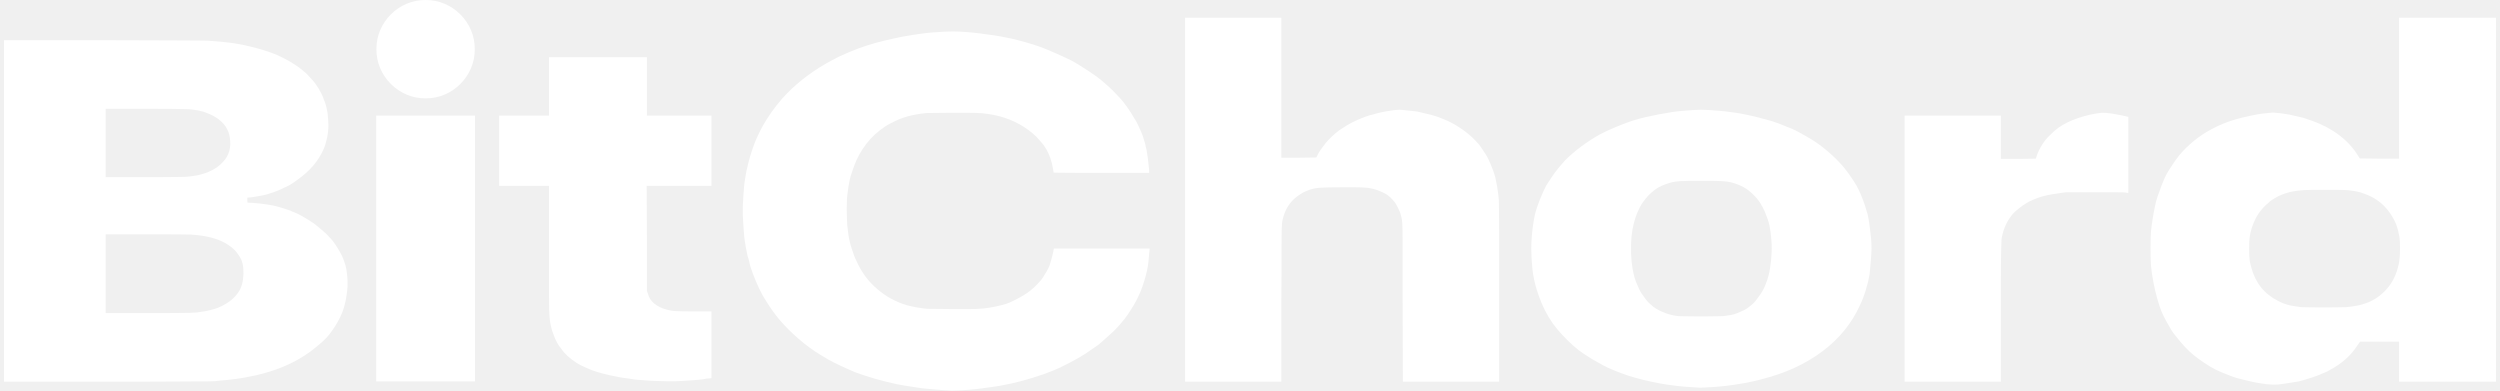
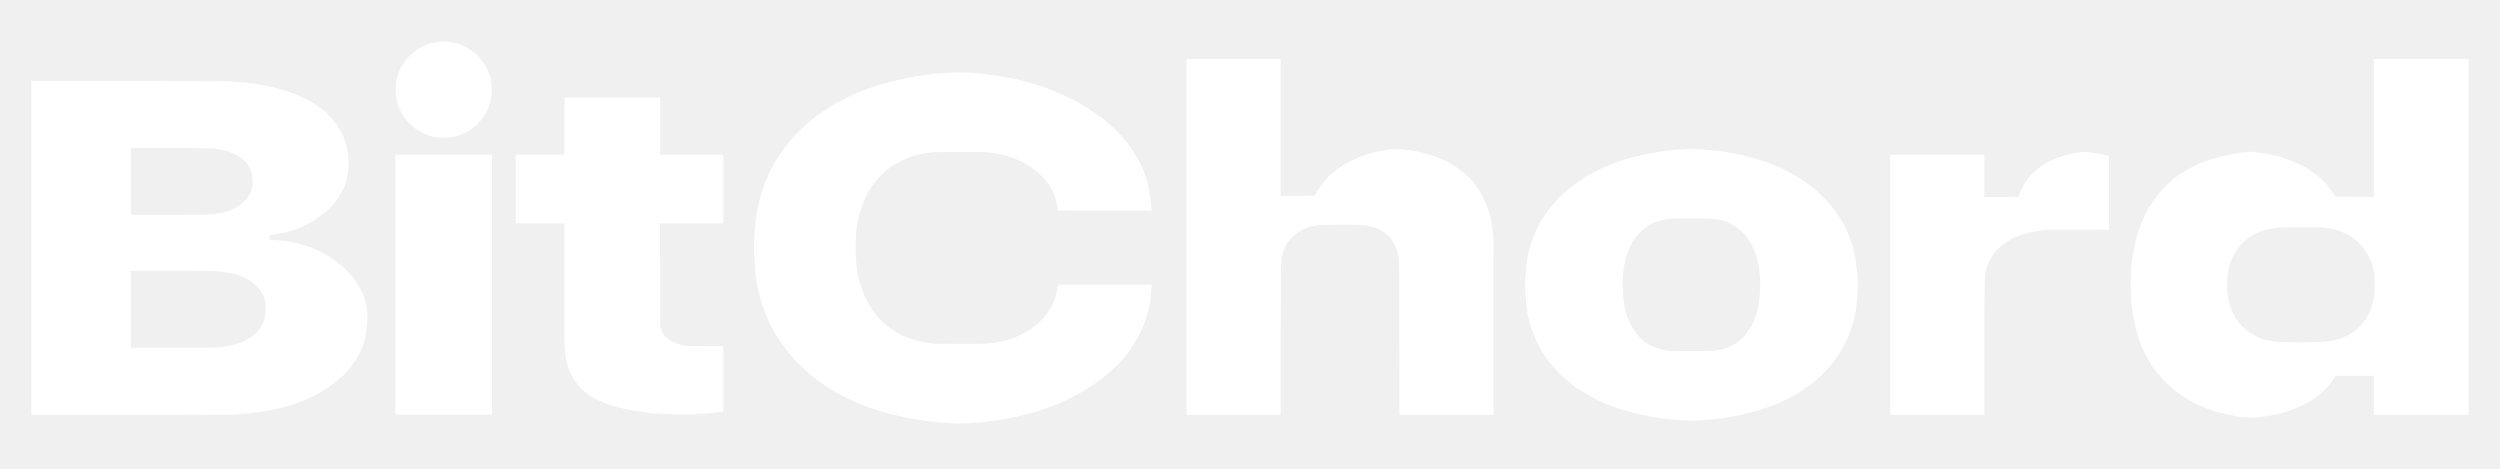
- <svg xmlns="http://www.w3.org/2000/svg" width="128" height="20" viewBox="0 0 10539 1652">
+ <svg xmlns="http://www.w3.org/2000/svg" width="128" height="24" viewBox="-135 -180 10809 2027">
  <g transform="translate(-88 1613) scale(1 -1)" fill="#fff">
    <path transform="translate(0)" d="m88 721v-722h437q101 0 173.5 0t121 0.5 78.5 0.5 46.5 0 24 0.5 11.5 0.5q7 1 22.5 2.5t28.5 2.5q61 6 127 21 147 34 246 115 22 18 35.5 30.5t24.5 26.5 24 34q19 30 30 57.5t17 62.5q5 28 6 50.5t-2 47.5q-2 23-7 40.5t-14 38.5q-11 22-26 45t-29 36q-6 6-11 12-6 6-21.5 19t-30.5 25q-10 7-26 17t-32 18.5-26 12.5q-12 4-16 7-4 1-18 6t-29 9q-23 7-53.5 11.5t-60.5 6.5l-21 1-1 10v11l21 2q12 2 26.5 4.5t27.5 5.5 20 6q25 8 38 13.5t29 13.5q11 5 18 9t13.5 8.5 17.5 12.5q79 55 112 131 9 21 14.5 48t5.5 53q0 8-1 20.5t-2 24.5-3 18q-2 12-5 22t-5 15q-3 6-6 16-2 6-7.5 17t-12.5 22.5-13 19.5q-3 4-10.5 13t-15.5 17-11 12q-11 10-24.5 20.5t-24.5 17.5q-22 15-50 29t-48 21q-16 6-35.5 12t-31.5 9q-26 7-47 11.5t-43 8-49.5 6-65.5 5.5q-3 0-36 0.5t-91 0.5-137 0.5-173 0.5h-424zm786-431q-7 0-34.5-0.5t-68.5-0.5-87 0h-166v333h168q46 0 87.5 0t69-0.5 34.5-0.5q37-2 71-9t60-19q31-14 55-37 6-6 14.5-18t12.5-20q8-17 10-39.5t-1-45.5-11-40q-3-8-11-19t-14-17q-13-14-33-26.5t-38-19.5q-14-5-34-10t-32-6q-9-1-19-3-5 0-14.5-1t-18.5-1zm-24 575q-6 0-31-0.5t-63-0.5-83 0h-155v289h159q75 0 117.5-0.5t62-1 24.5-1.5 15-2q9-1 18-3 9-3 16-4 9-3 25-9.5t25-12.5q30-18 46-42 7-12 11-22t6-24q10-62-29-103-13-14-26-23t-35-19q-12-5-31.5-10.5t-32.5-6.5q-9-1-14-2-2 0-9.5-1t-15.5-1z" />
    <path transform="translate(1602)" d="m60 0v1124h418v-1124zm417 1405q0 43-16 80.5t-45 66.5-66.5 45-80.5 16-80.5-16-66.5-45-45-66.5-16-80.5 16-80.5 45-66.5 66.5-45 80.5-16 80.5 16 66.5 45 45 66.5 16 80.5z" />
    <path transform="translate(2140)" d="m699 2q28-1 59-1.5t59 1.5q12 1 30.5 2t34.5 2.5 22 2.5q9 2 16 3 7 0 14 1l6 1v282h-78q-32 0-50 0.5t-27 1-15.5 2-16.5 3.5q-19 5-31 11t-24 15q-11 10-17 19t-10 24l-4 10v222l-1 223h274v297h-273v247h-414v-247h-211v-297h211v-265q0-72 0-122t0-82.5 0.5-52 1.5-31 2-19.5 3-17q3-14 5.5-22t8.5-23q4-12 11.5-26t11.5-19q4-4 8-10 18-29 65-60 10-6 16.5-9.5t20.5-9.5q15-7 25.5-11t22-7.5 30.5-8.5q11-3 29.5-7t37.5-7.5 31-4.5q12-2 20-3 9-2 22-3t27-2q5-1 19-1.5t28-1.5z" />
    <path transform="translate(3146)" d="m938-38q9-1 12-1t14 0.5 25 1 27 1.5 21 2q16 1 41 4.5t50 7 39 6.5q34 6 75.5 17t85.5 26q8 2 25.5 9t35 14 26.5 12q17 8 39.5 20t34.5 19q8 5 16 10t12 7q5 4 15.5 11t22 15 18.5 13q6 5 17 15t23.5 21 22.5 20.5 13 13.5q4 4 10 11t11 13q11 12 24 31t25.5 40 20.5 39q8 16 16 38.5t14.5 47 9.5 43.5q1 7 2.5 21.5t2.5 29 2 19.5v2h-405l-1-5q-1-8-4.5-21.5t-7-26.5-5.5-18q-4-11-12-25t-16-26-14-18q-4-4-11-12-19-20-42-36-13-9-30-18.5t-28-14.5q-9-4-15-7-13-6-35-11.5t-47.5-10-48.5-5.5q-10-1-38.5-1t-80.5 0l-101 1-23 3q-14 2-23 3.5t-17 3.5-21 5q-71 21-125 68-57 47-90 122-5 9-9.5 22t-8.5 25-6 19q-1 5-4 17t-5 27-3 24q-1 4-2 16t-1 26q-1 18-1 40t1 41.5 3 29.5q1 8 3 23 2 14 5 27t4 17q3 11 10.5 32t14.5 37q23 50 58 89 17 19 40.5 37.5t43.5 28.5q23 12 38.5 18.5t36.5 12.5q11 3 18.5 4.5t15 3 20.5 3.5l26 3 100 1q42 0 67.5 0t41-0.5 27-1.5 24.5-3q98-14 172-69 20-15 33.5-29t29.5-34q24-33 35-78 2-10 4.5-22t2.5-16q0 0 26-0.5t71.5-0.5 104.5 0h202v12q-3 30-5.5 49.5t-5.5 35.5q-2 7-4 15 0 5-2.5 13t-9.5 31q-2 6-8 20t-13.5 29.5-14.5 25.5q-13 23-30 47t-31 39q-32 35-59 58-12 10-22 19-7 6-20.5 15.5t-30 20.5-32.5 21-28 17q-14 8-34.5 17.5t-43 19.5-42 18-31.5 12q-16 5-31 10-9 3-25 7.5t-31.5 8.5-24.5 6q-14 3-25 5-22 5-52 9.5t-62 8.5-61.5 6-51.5 2q-14 0-36-1t-47-3-47-5q-15-2-37.5-5.5t-44.5-7.5-38-8q-46-10-79.5-19.5t-69.5-22.5q-15-6-29-11.5t-18-7.5q-10-5-20-9-8-3-20.5-9.5t-26-13.5-23.5-13q-109-63-185-148-14-17-23.5-28.5t-19-25-22.5-33.5q-27-42-50-97-4-10-9.5-26t-10.5-32.5-7-25.5q-4-16-6-25-3-10-5-24t-4-23q-2-11-3.5-25t-3.5-45q-2-26-2.5-45t0-38.5 2.5-44.5q2-32 3.5-46t3.5-25q2-8 3-19 2-9 4.5-22t3.5-17q1-1 2.5-7t3.5-13q5-25 17-56t26-61 29-52q15-24 27.5-41.5t26.5-34.5q36-43 83.5-84t94.5-69q8-5 17-10t13-8q7-4 21.5-11.5t32-15.5 34-15.5 26.5-11.5q41-15 82-27t96-24q10-2 30.5-5.5t41.5-6.5 33-5q10-1 26-2.5t33.5-3 32.5-2.5 22-1z" />
    <path transform="translate(4995)" d="m88 769v-770h407v332q1 93 1 154t0 98.5 0.5 57 1.5 29 2.5 14.5 3.5 13q17 60 69 93 12 8 19.5 11.5t20.5 8.5q12 4 22 6t23.5 3 37 1.5 62.5 0.5q31 0 48.5 0t26.5-0.5 14-1 11-0.5q7-1 15-2.5t12-2.5q18-5 36.5-13.5t27.5-16.5q7-5 16-15t13-16q5-8 12-22.5t9-21.5q2-9 4-16 1-4 2-9t1.5-15.5 1-32 0.5-59 0-97 0-146.5l1-335h407v371q0 76 0 145t0 123.5-0.5 88-0.5 38.5q-1 14-2.5 25.5t-4.5 31.5q-3 14-5 26t-3 15q-4 15-12 36t-18 42q-3 7-10.5 19t-15.5 23.5-13 18.5q-18 20-31.5 32.5t-32.5 26.5q-36 26-69 41-7 3-18 7.5t-20 8-10 3.5q0 0-5.5 1.5t-11.5 3.5q-11 3-28.5 7t-33.5 8q-5 1-16 2t-24 2.5-23.5 2.5-14.5 1q-7 0-22.5-2t-33-5-32.5-7q-21-5-36-9.5t-35-12.5q-35-14-63-31-6-4-12.5-8t-9.5-6q-9-5-25.5-19t-27.5-26q-13-13-24-29-8-11-11.5-15.5t-5.5-8.5-6-11l-6-12-74-1h-74v592h-407z" />
    <path transform="translate(6495)" d="m742-25q11-1 21-1.5t12 0.5q3 0 9.5 0t14.5 1q31 1 70.5 5.5t79.5 11.5 73 16q79 20 142.5 49t118.5 70q107 80 159 195 14 29 25 65t16 68q1 11 3 31.5t3.5 41.5 1.5 34q0 22-2.5 48t-6 51-7.5 44q-5 18-12.5 41t-17 45-18.5 38q-5 9-14 22.5t-19 27.5-19 25q-32 38-74.5 73.5t-86.5 59.5q-23 13-35 19.5t-22.5 11-26.5 10.5q-18 8-30.5 12.5t-34.5 11.5q-24 7-53.5 14.5t-60 13.5-56.5 9q-19 3-43 5t-46 3.5-35 1.5-35.5-1.5-46.5-3.5-42-5q-26-4-55-9.5t-57-12-50-13.5-49-17.5-52.5-22-42.5-20.5q-83-47-146-109-12-13-27.5-32t-29-39-23.5-36q-13-25-27-60t-21-64q-4-19-7.5-43.5t-5.5-50.5-2-47q0-14 1-36t3-43 4-32q7-43 23-88 23-66 60-119 17-23 39-47t46-45.5 47-36.5q15-10 33-21t28-16q8-4 20-11 18-10 46.5-21.5t57.5-21.5q62-20 136-33.5t146-16.5zm120 301q-6 0-25-0.5t-44-0.5-50 0-44 0.5-24 0.5q-18 2-30 5t-26 8q-18 7-28.5 12.5t-21.5 13.5q-13 11-19 16.5t-15 17.5q-10 13-16.5 23t-11.5 21-12 28q-9 23-14.5 55.5t-6.5 68 2 68.5q1 9 2.5 18t1.5 12q2 6 4 18 2 10 7 26t11 30 10 21q5 8 7 12 1 2 6.5 9.5t11.5 15 11 12.5q23 23 44 34.5t54 20.5q8 2 16.5 3t21 2 33 1 54.5 0 54.5 0 33-1 21-2 17.5-3q32-9 53-20.5t44-34.5q5-5 11.5-12.5t11.5-15 6-9.5q2-5 7-12 4-7 10-21t11.5-30 7.5-26q2-12 3-18 1-3 2-12t2-18q4-33 2.5-68.5t-7-68-14.5-55.5q-6-17-11.5-28t-12-21-16.5-23q-9-12-14.5-17.5t-19.5-16.5q-10-8-21-13.5t-28-12.5q-15-6-29-8.5t-33-4.5z" />
    <path transform="translate(8038)" d="m88 562v-563h407v289q0 80 0 134t0.5 88 1 54 1 30.5 2 17 3.5 14.5q12 46 43 83 8 9 25 22.5t32 22.5q11 7 30 15t33 12q15 4 23 6t20.5 4 38.5 6l23 3h113q54 0 83 0t43-0.5 22-2.5h2v322l-10 2q-6 2-17.5 4t-24 4.5-19.5 3.5q-30 4-43 3-51-6-99-22.5t-81-39.5q-11-8-18.5-14.5t-21.5-20.5q-17-16-31.5-39.5t-22.5-47.5l-3-10-74-1h-74v183h-407z" />
    <path transform="translate(9114)" d="m544-12q13-1 24-1.5t23.5 0.5 30.5 4q12 2 23 3.5t15 2.5q9 2 19 3 8 2 23.5 6.5t31 9.5 25.5 9q13 5 21 9 9 3 22.5 10t26 14.5 20.5 13.5q48 34 77 79l12 17h165v-169h410v1539h-410v-596h-83l-83 1-11 17q-38 60-108 103-21 13-50 26t-59 22q-7 3-20 6t-26.5 6-21.5 5q-9 1-19 3t-20 3q-11 1-21 2-6 1-11.5 1t-21.5-2q-23-2-43-5.5t-46-9.5q-46-10-81.5-23t-70.5-32q-75-40-134-109-8-10-19.5-26.5t-22.5-34-17-30.5q-7-15-16-38t-16.5-45.5-9.5-35.5q-2-7-4-19-2-9-5-26.5t-5.5-35.5-3.5-29q-1-10-1.5-30t-0.5-44 0.5-44 1.5-30q3-31 10-68t16.5-70.5 18.5-55.5q8-18 18.5-37.5t20.5-36 18-25.5q22-28 40.5-48t37.5-35.5 43-31.5q26-18 49-29.5t55-23.5q22-9 38.5-13.5t42.5-10.5q24-6 42-9t40-6zm336 326q-6 0-25.5-0.5t-45-0.5-51 0-44.5 0.5-25 0.5q-15 2-33.5 5t-26.5 6q-9 3-15 5-3 1-9.5 4t-12.5 6q-88 44-114 142-2 9-4.5 18.5t-2.5 14.5q-1 6-1.5 18.5t-0.5 28 0.5 28 1.5 18.5q3 25 13 52t23 47q5 8 14.5 19.5t19.5 20.5q6 5 10.5 9t4.5 5q2 1 8 5.5t13.5 8.5 12.5 7q32 16 67 22 12 2 21.5 3t22 2 33 1 53.5 0 53 0 33-0.5 22-2 20-2.5q16-3 23-5t20-7q28-10 50-25 34-22 60-61 14-21 22-41t14-52q2-11 2.5-20t0.5-32q0-21-1-33.5t-2.5-22.5-5.5-25q-18-68-68-111-21-19-53-34-12-5-35-12-4-1-16-3.5t-25-4-21-2.5z" />
  </g>
</svg>
